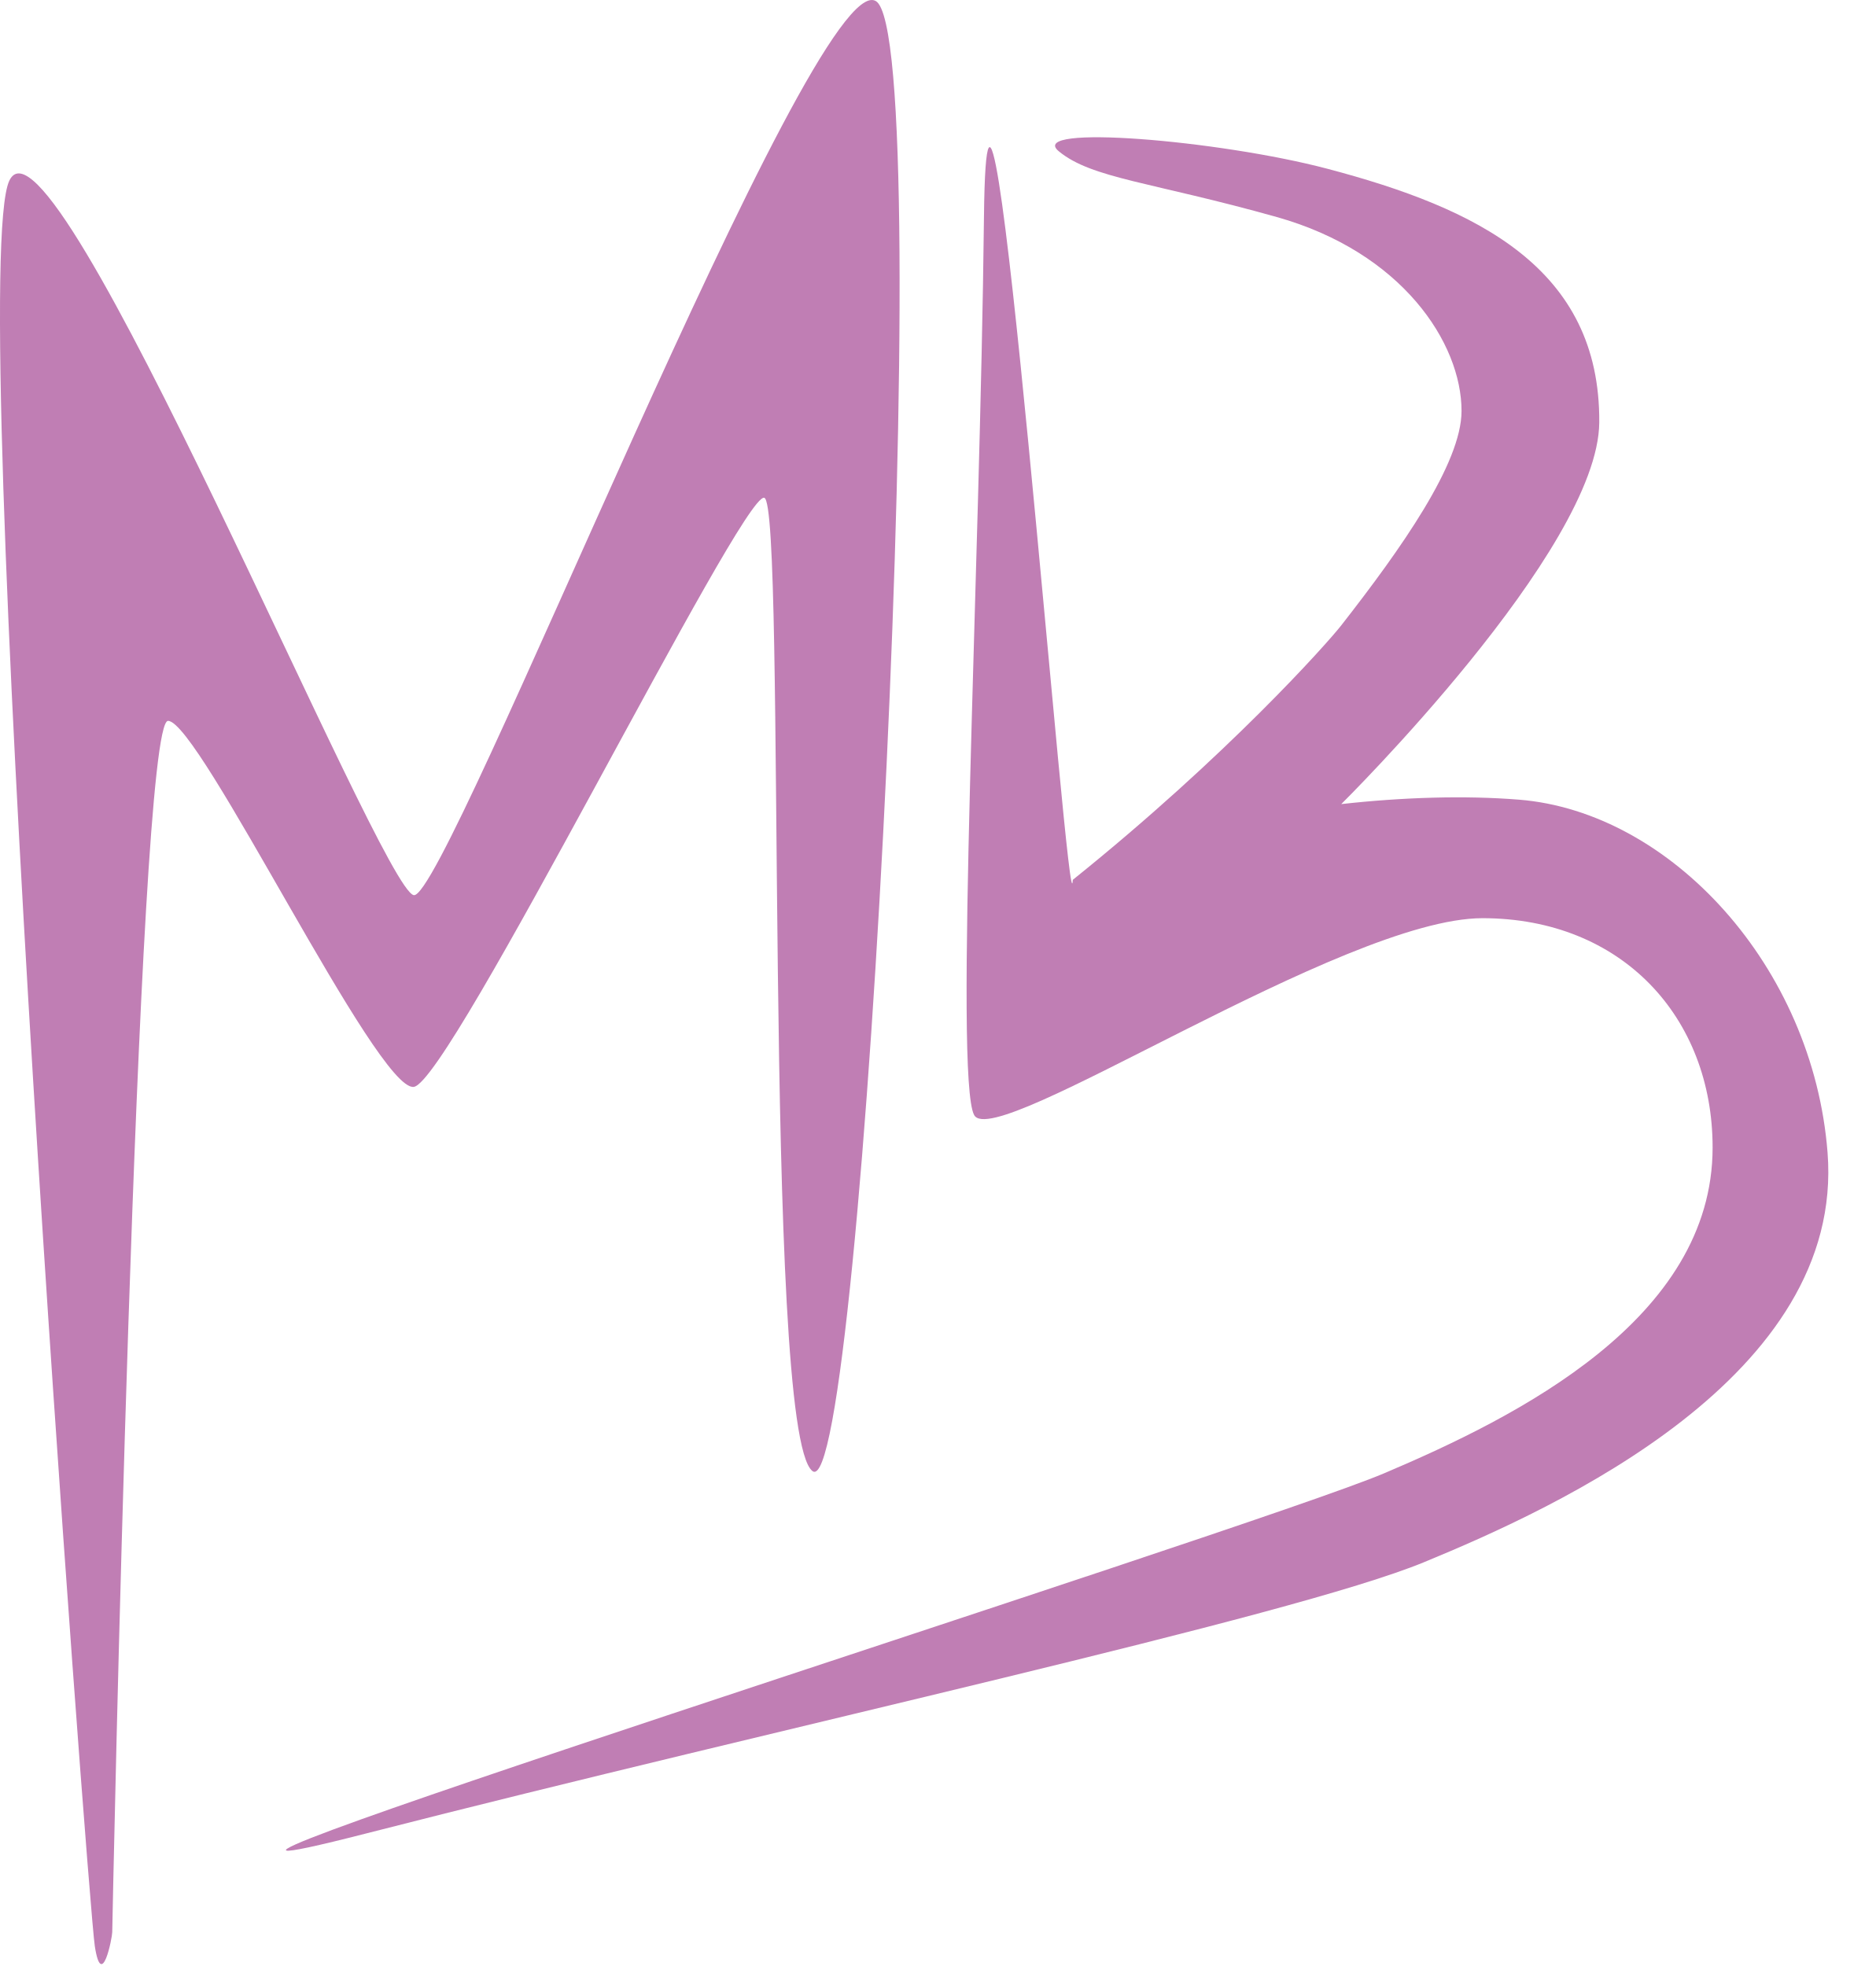
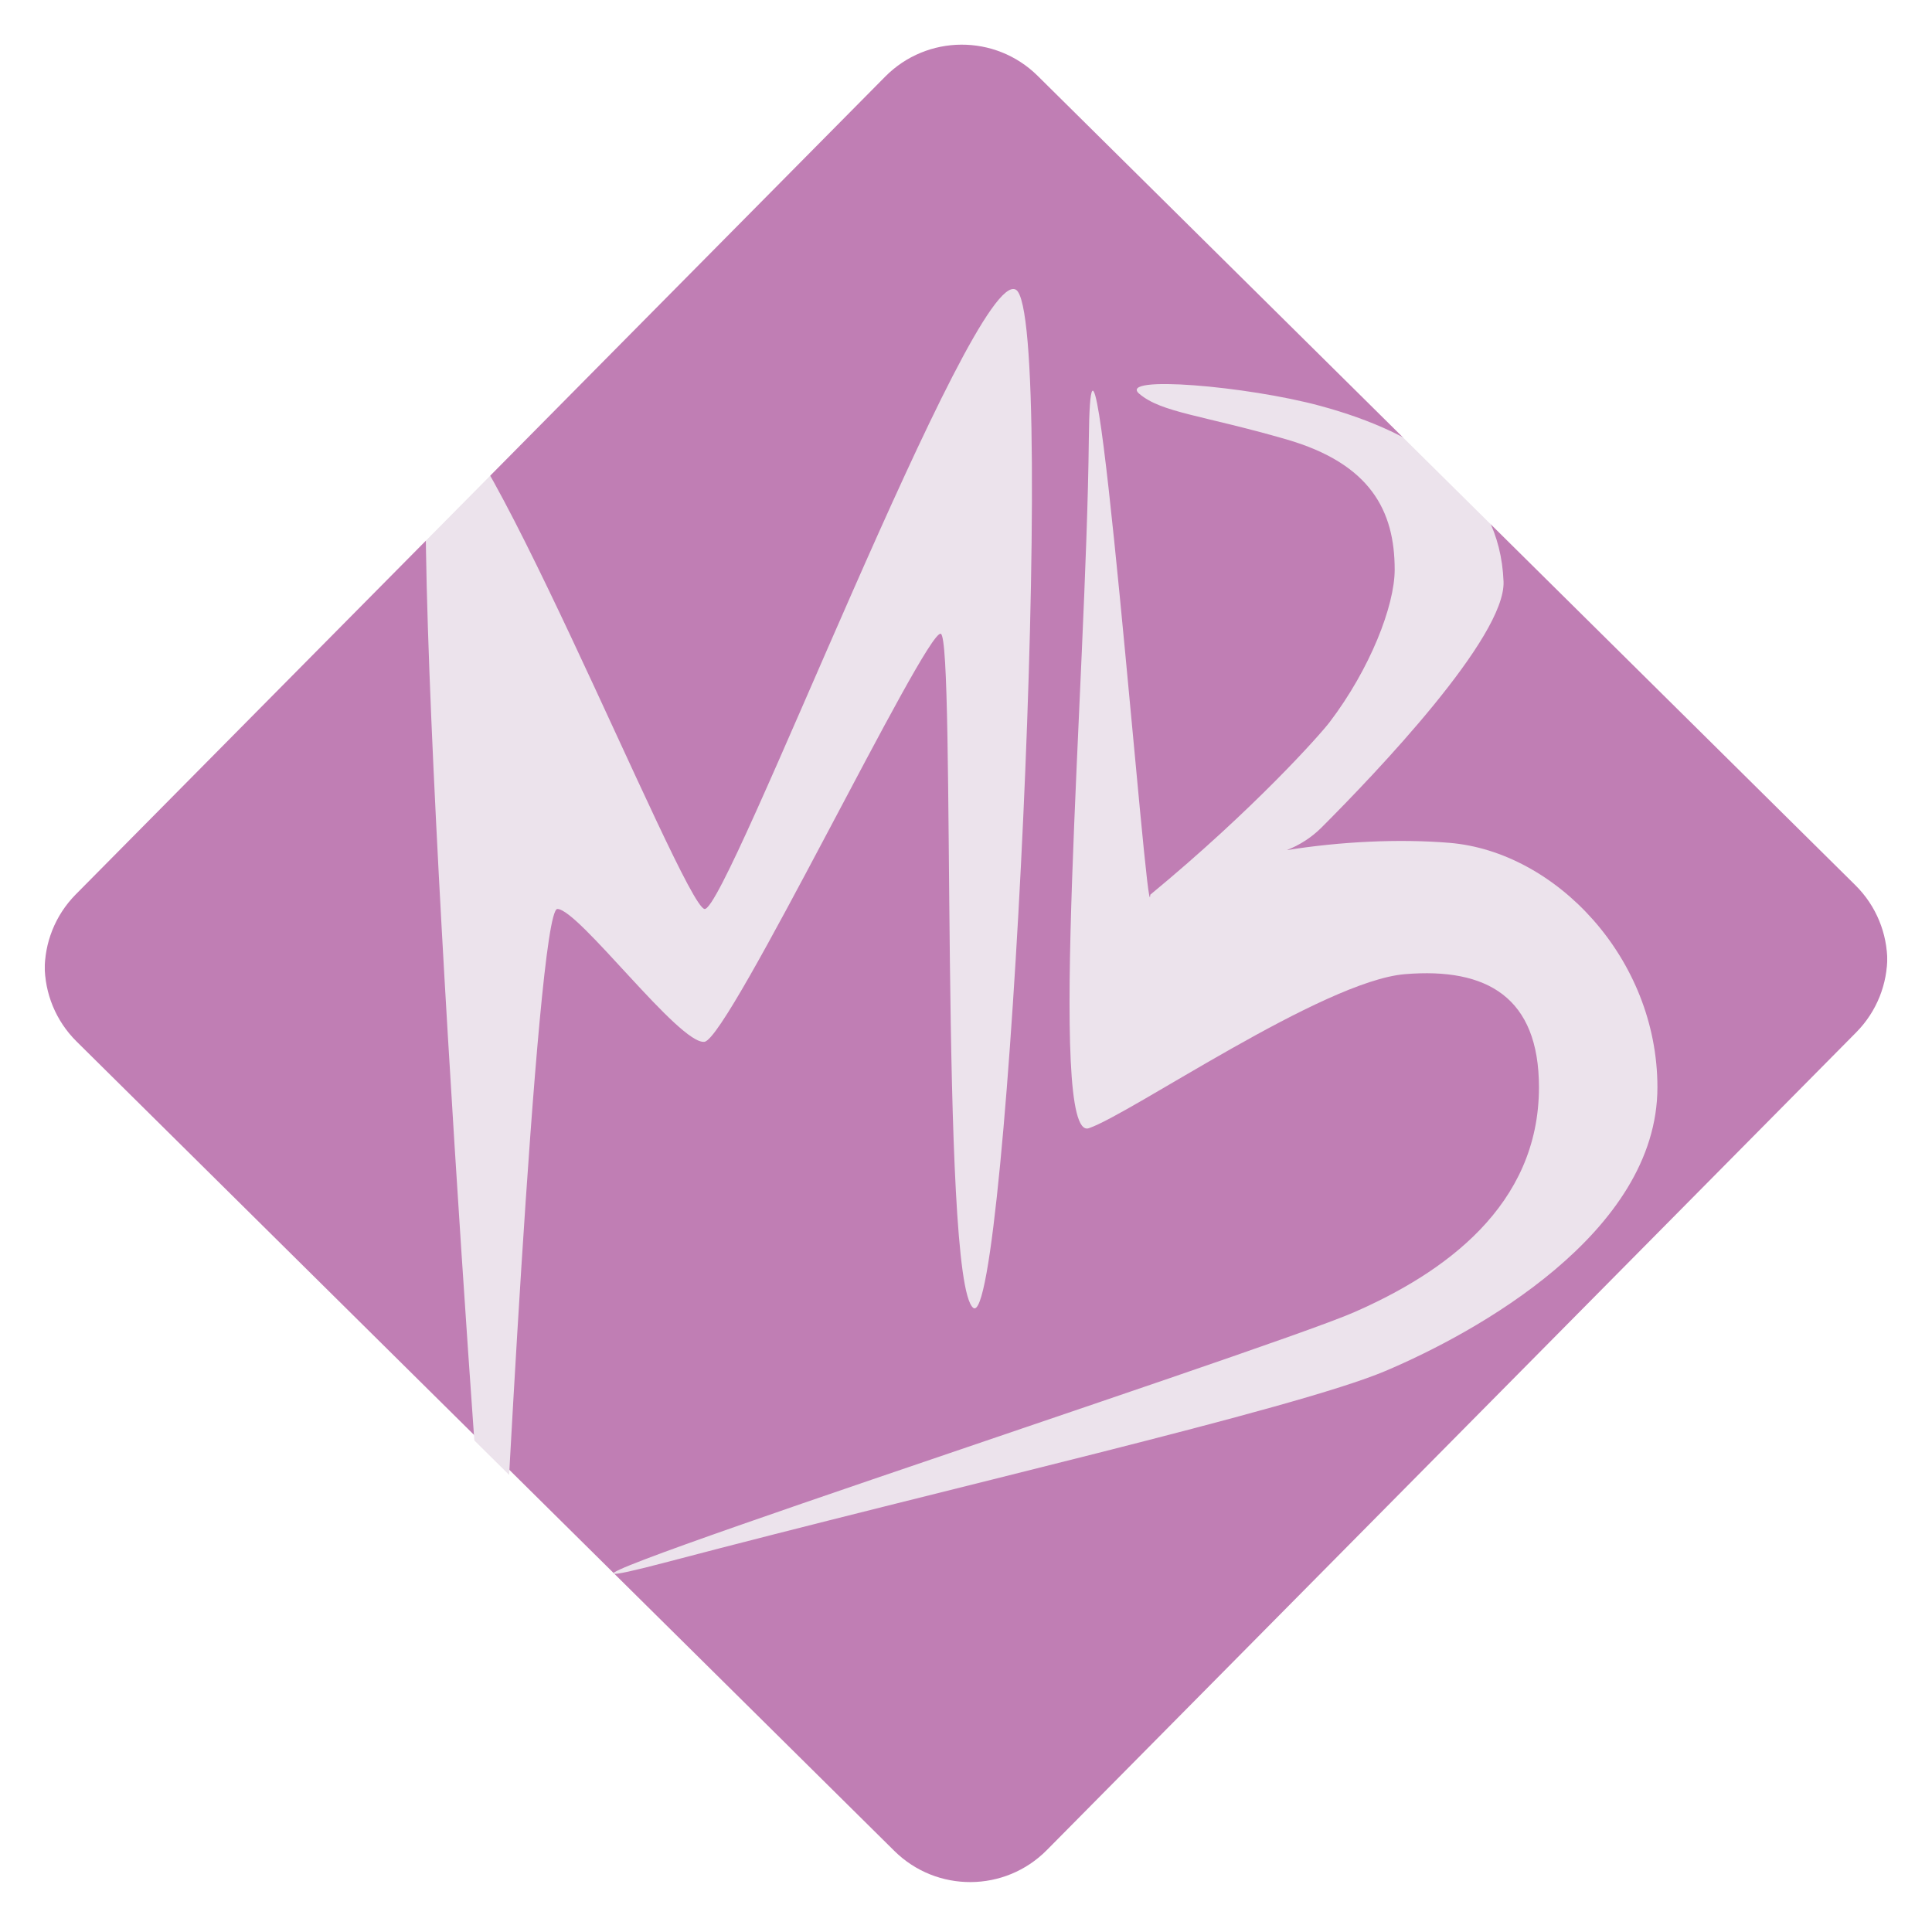
- <svg xmlns="http://www.w3.org/2000/svg" width="538" height="564" viewBox="0 0 538 564" fill="none">
-   <path d="M48.191 206.8C39.191 206.8 32.191 552.8 32.191 554.3C32.191 555.8 29.19 571.3 27.191 558.3C25.191 545.3 -9.809 77.8 2.69 51.8C15.19 25.8 109.191 255.3 118.691 256.8C128.191 258.3 233.19 -10.2 251.191 0.3C269.191 10.8 247.5 433.5 233 422C218.5 410.5 225.69 144.3 219.19 142.8C212.69 141.3 129.191 310.3 118.691 311.8C108.191 313.3 57.191 206.8 48.191 206.8Z" fill="#C07EB4" />
-   <path d="M279.398 319.885C273.612 309.129 281.113 162.869 282.211 62.26C283.31 -38.349 306.684 273.407 307.684 252.407C351.953 216.843 380.684 184.528 384.684 179.407C401.868 157.407 419.184 132.907 419.184 117.907C419.184 98.382 402.107 72.355 366.184 62.26C330.261 52.165 313.184 51.242 303.684 43.407C294.184 35.572 349.592 40.201 380.684 48.407C423.579 59.727 459 76.827 458.684 121.19C458.424 157.786 384.684 230.676 384.684 230.676C402.261 228.715 420.121 228.154 435.684 229.407C479.184 232.907 520.002 277.287 524.162 330.641C529.17 394.872 446.597 432.437 408.391 448.172C370.184 463.907 223.594 495.567 105.184 525.935C-13.225 556.304 358.684 438.907 397 422.647C435.316 406.387 491.194 378.407 491.194 329.192C491.194 291.953 465.261 263.407 425.184 263.407C385.107 263.407 285.184 330.641 279.398 319.885Z" fill="#C07EB4" />
+ <svg xmlns="http://www.w3.org/2000/svg" width="215" height="215" viewBox="0 0 215 215" fill="none">
+   <mask id="mask0_680_153" style="mask-type:alpha" maskUnits="userSpaceOnUse" x="4" y="4" width="207" height="207">
+     <rect x="106.948" width="152.03" height="152.03" rx="12" transform="rotate(44.706 106.948 0)" fill="#CD99C4" />
+   </mask>
+   <g mask="url(#mask0_680_153)">
+     <rect x="106.948" y="-0.585" width="152.03" height="152.03" rx="12" transform="rotate(44.706 106.948 -0.584572)" fill="#C07EB4" />
+     <path d="M62.026 101.155C59.672 101.155 55.782 180.681 55.782 181.084C55.782 181.487 54.997 185.652 54.474 182.159C53.951 178.666 44.798 53.063 48.067 46.077C51.336 39.092 75.919 100.752 78.404 101.155C80.888 101.558 108.348 29.42 113.056 32.241C117.763 35.062 112.091 148.629 108.299 145.539C104.506 142.449 106.387 70.929 104.687 70.526C102.987 70.123 81.15 115.529 78.404 115.932C75.658 116.335 64.379 101.155 62.026 101.155Z" fill="#ECE3EC" />
+     <path d="M121.168 125.552C116.488 127.139 120.881 75.918 121.168 48.888C121.456 21.857 127.745 105.21 128.007 99.568C139.584 90.013 146.921 81.738 147.967 80.362C152.461 74.451 155.205 67.419 155.205 63.389C155.205 56.854 152.524 51.6 143.129 48.888C133.734 46.176 129.268 45.928 126.784 43.822C124.299 41.717 138.79 42.961 146.921 45.166C158.139 48.207 166.905 53.959 167.32 64.721C167.559 70.916 153.087 86.063 147.072 92.082C145.961 93.192 144.641 94.041 143.196 94.605C149.111 93.659 155.635 93.327 161.305 93.795C173.094 94.77 184.444 106.616 184.444 120.994C184.444 137.226 164.159 148.343 154.167 152.571C144.175 156.799 105.281 165.647 74.314 173.806C43.347 181.966 140.61 150.424 150.631 146.056C160.651 141.687 171.261 134.216 171.261 120.994C171.261 110.989 165.48 107.649 156.347 108.408C147.214 109.167 125.849 123.964 121.168 125.552Z" fill="#ECE3EC" />
+   </g>
</svg>
